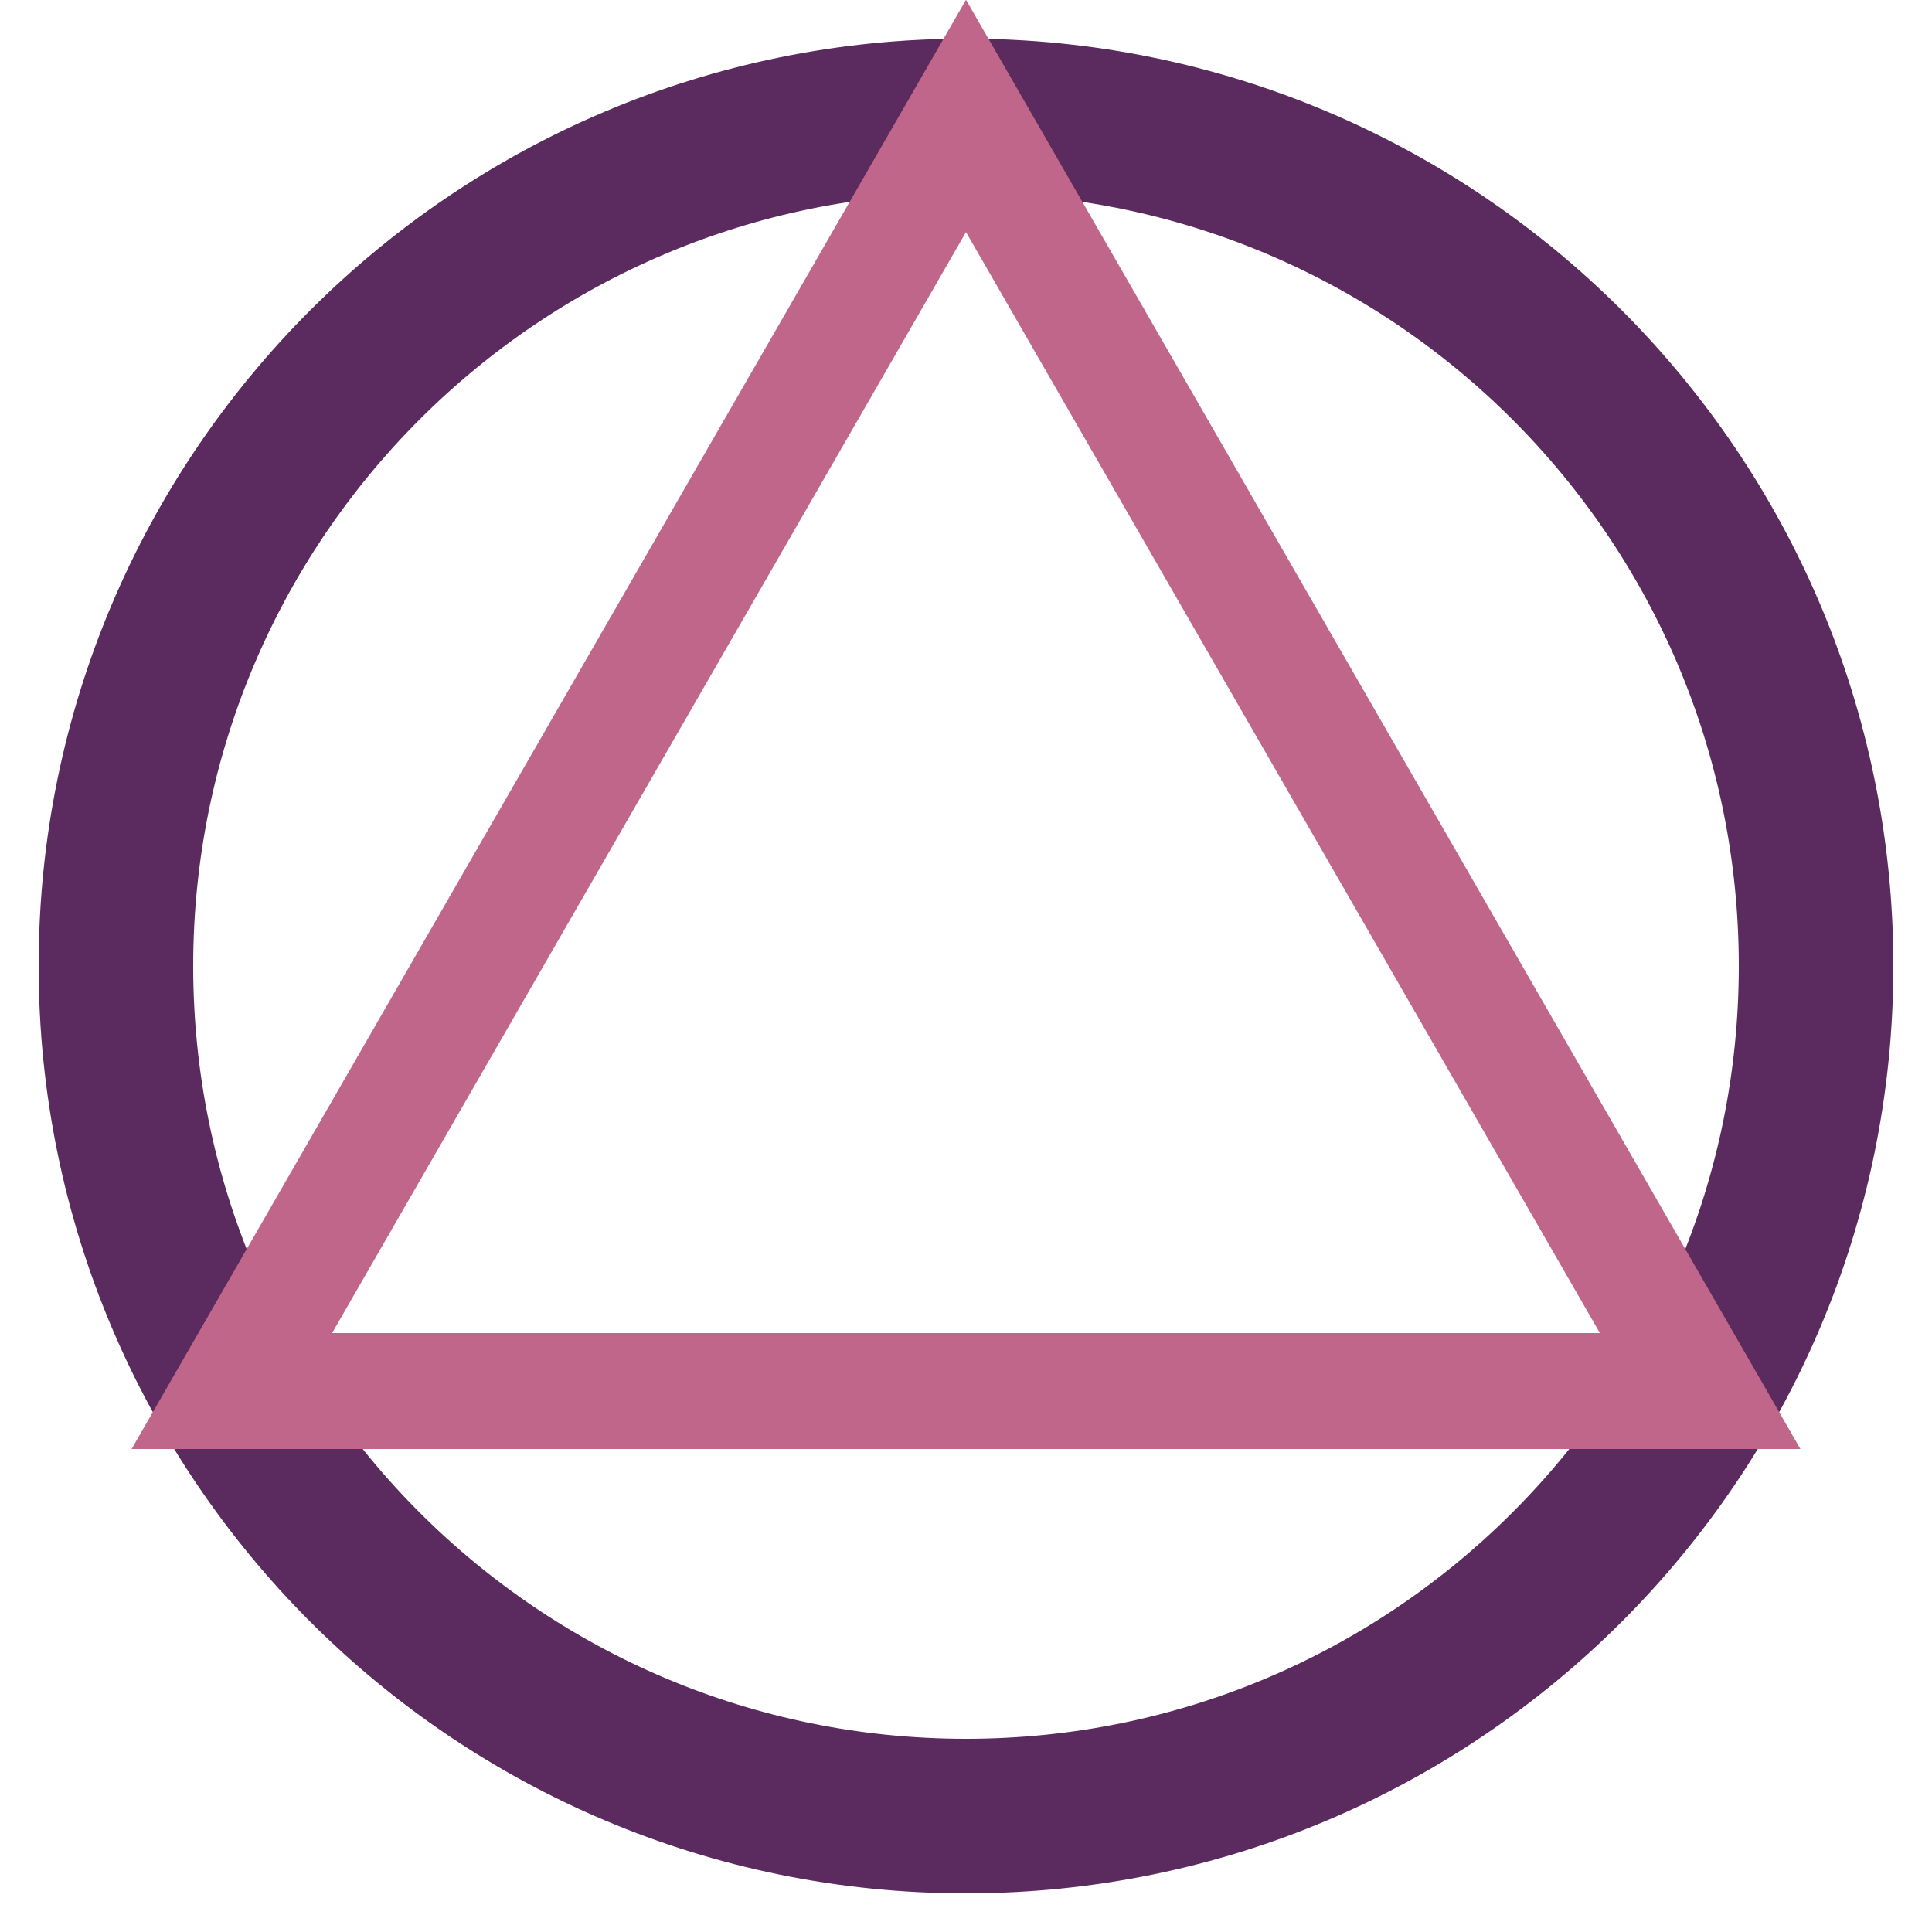
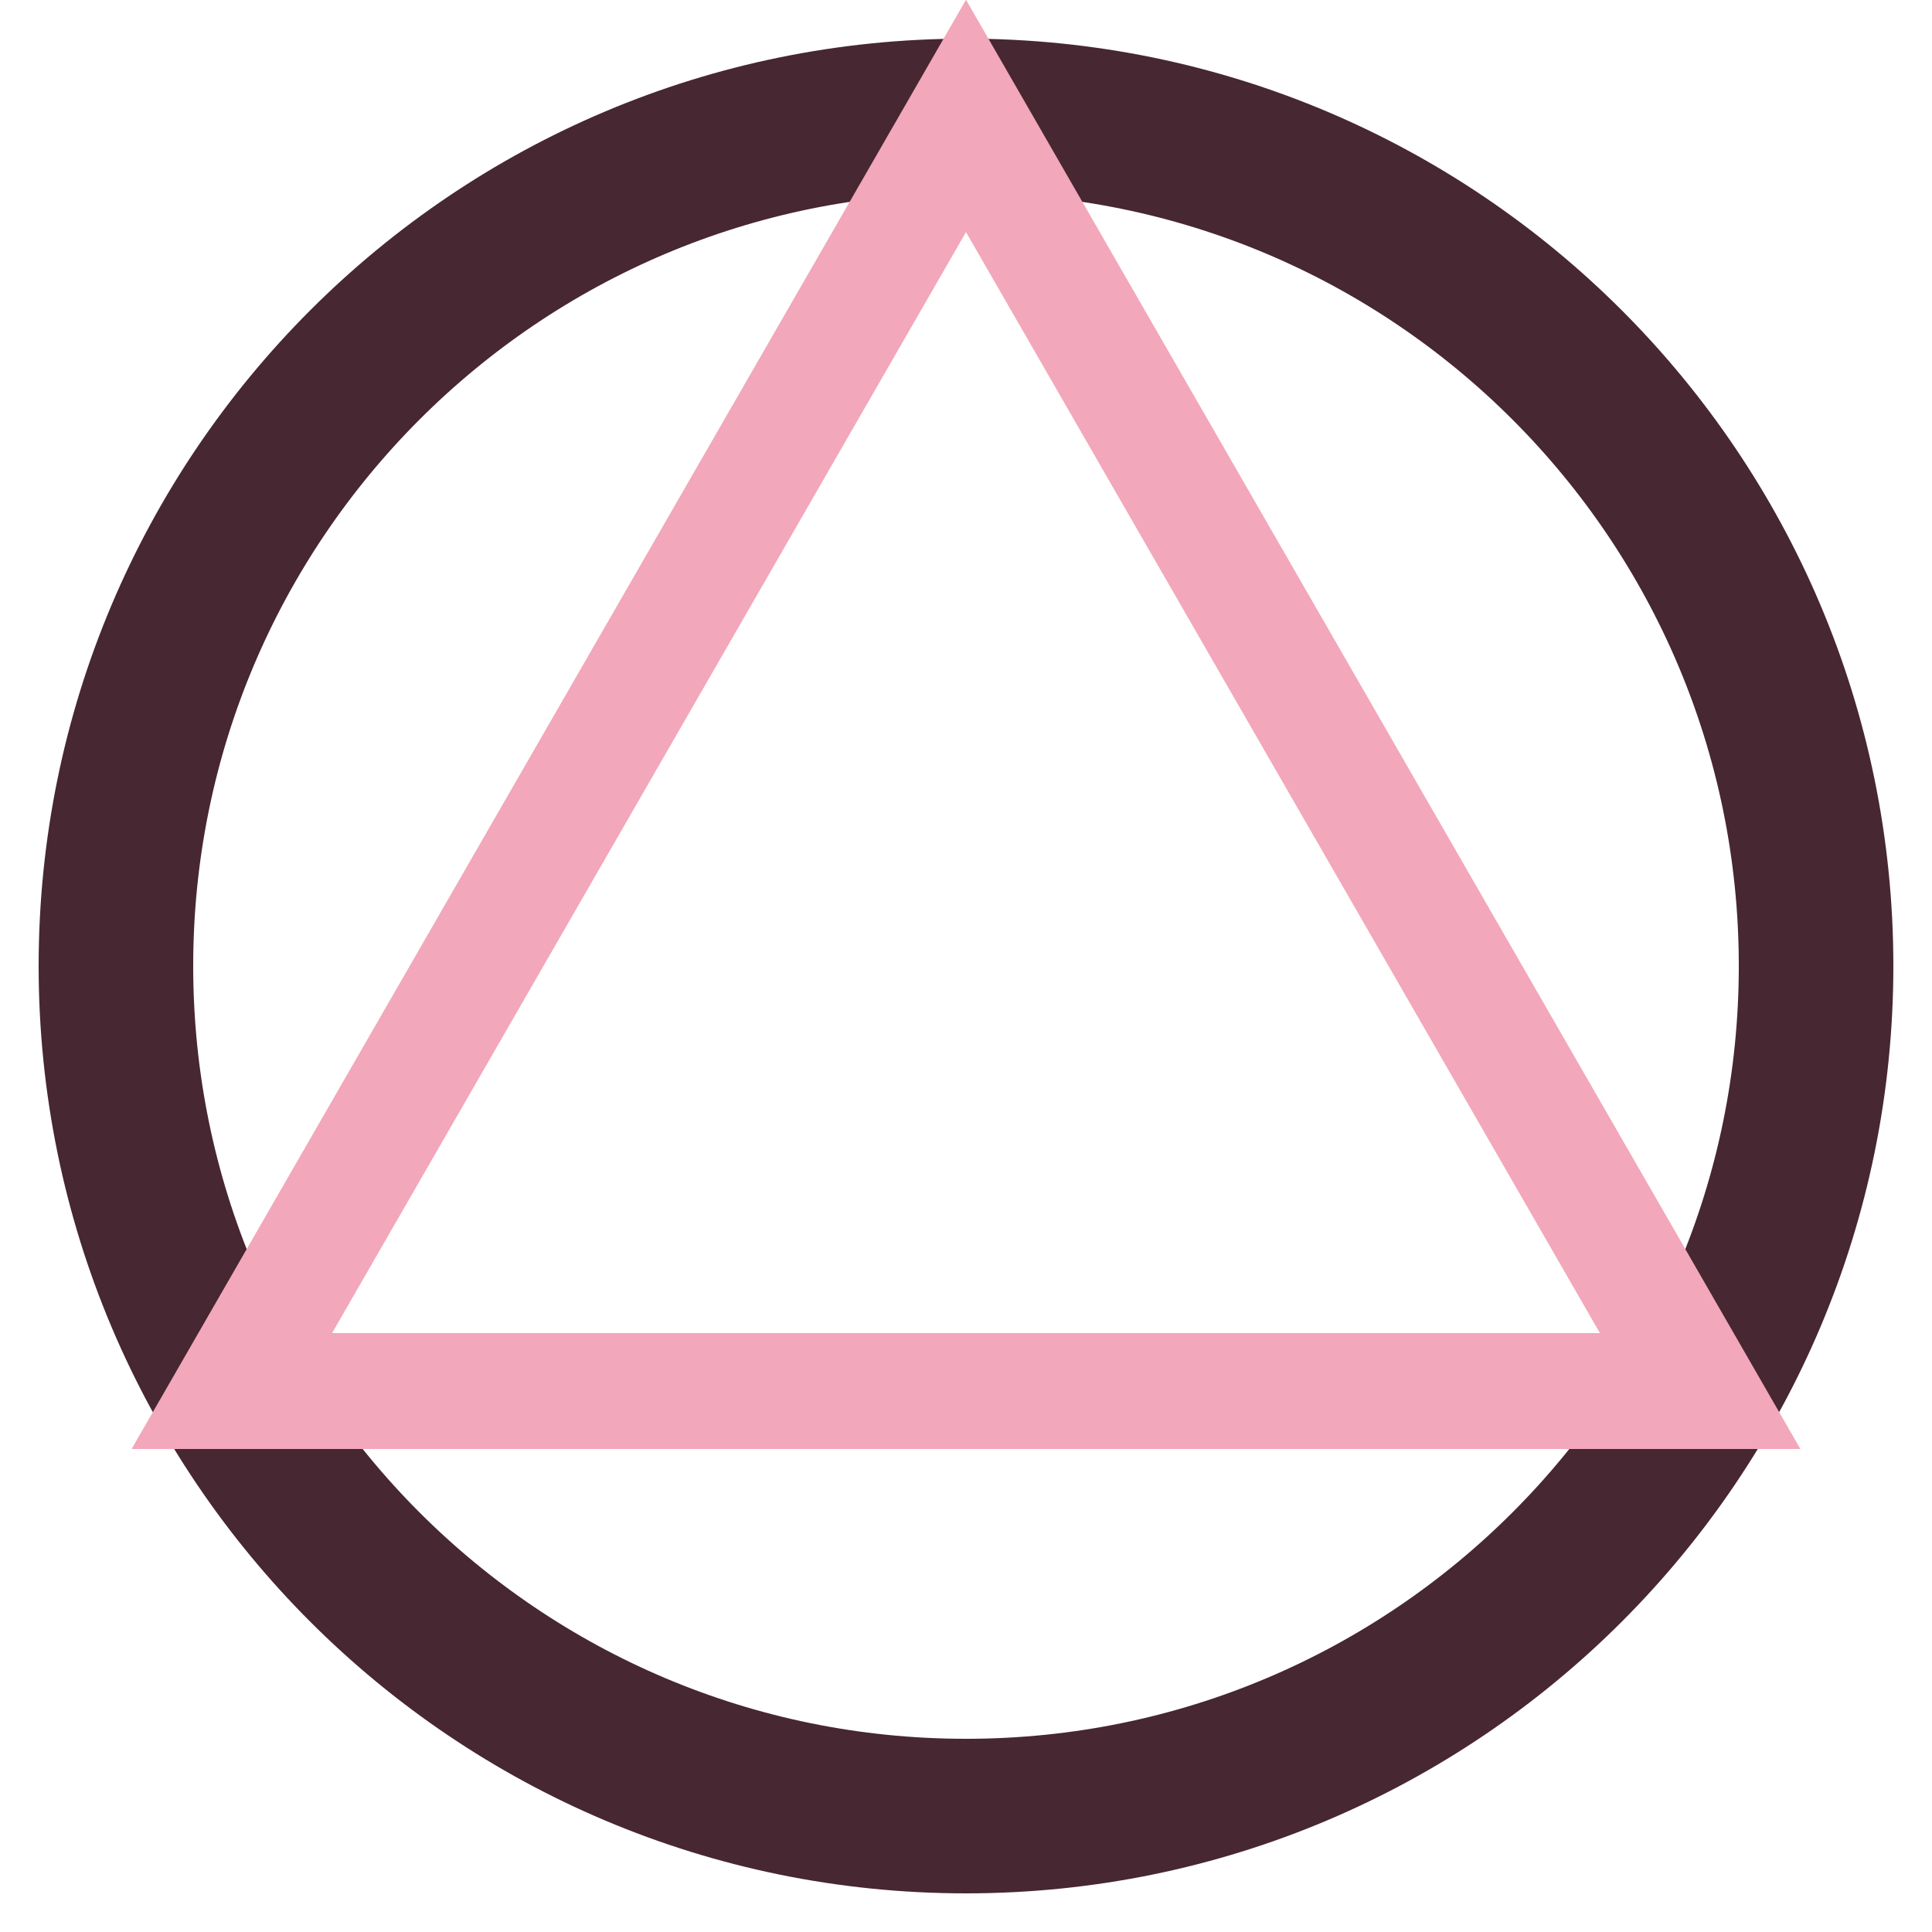
<svg xmlns="http://www.w3.org/2000/svg" viewBox="0 0 100 100">
-   <circle cx="50" cy="50" r="44" fill="none" stroke="#5b2a5e" stroke-width="8" />
-   <polygon points="50,6 88,72 12,72" fill="none" stroke="#c0668a" stroke-width="6" />
+   <circle cx="50" cy="50" r="44" fill="none" stroke="#472731" stroke-width="8" />
+   <polygon points="50,6 88,72 12,72" fill="none" stroke="#f2a7ba" stroke-width="6" />
</svg>
